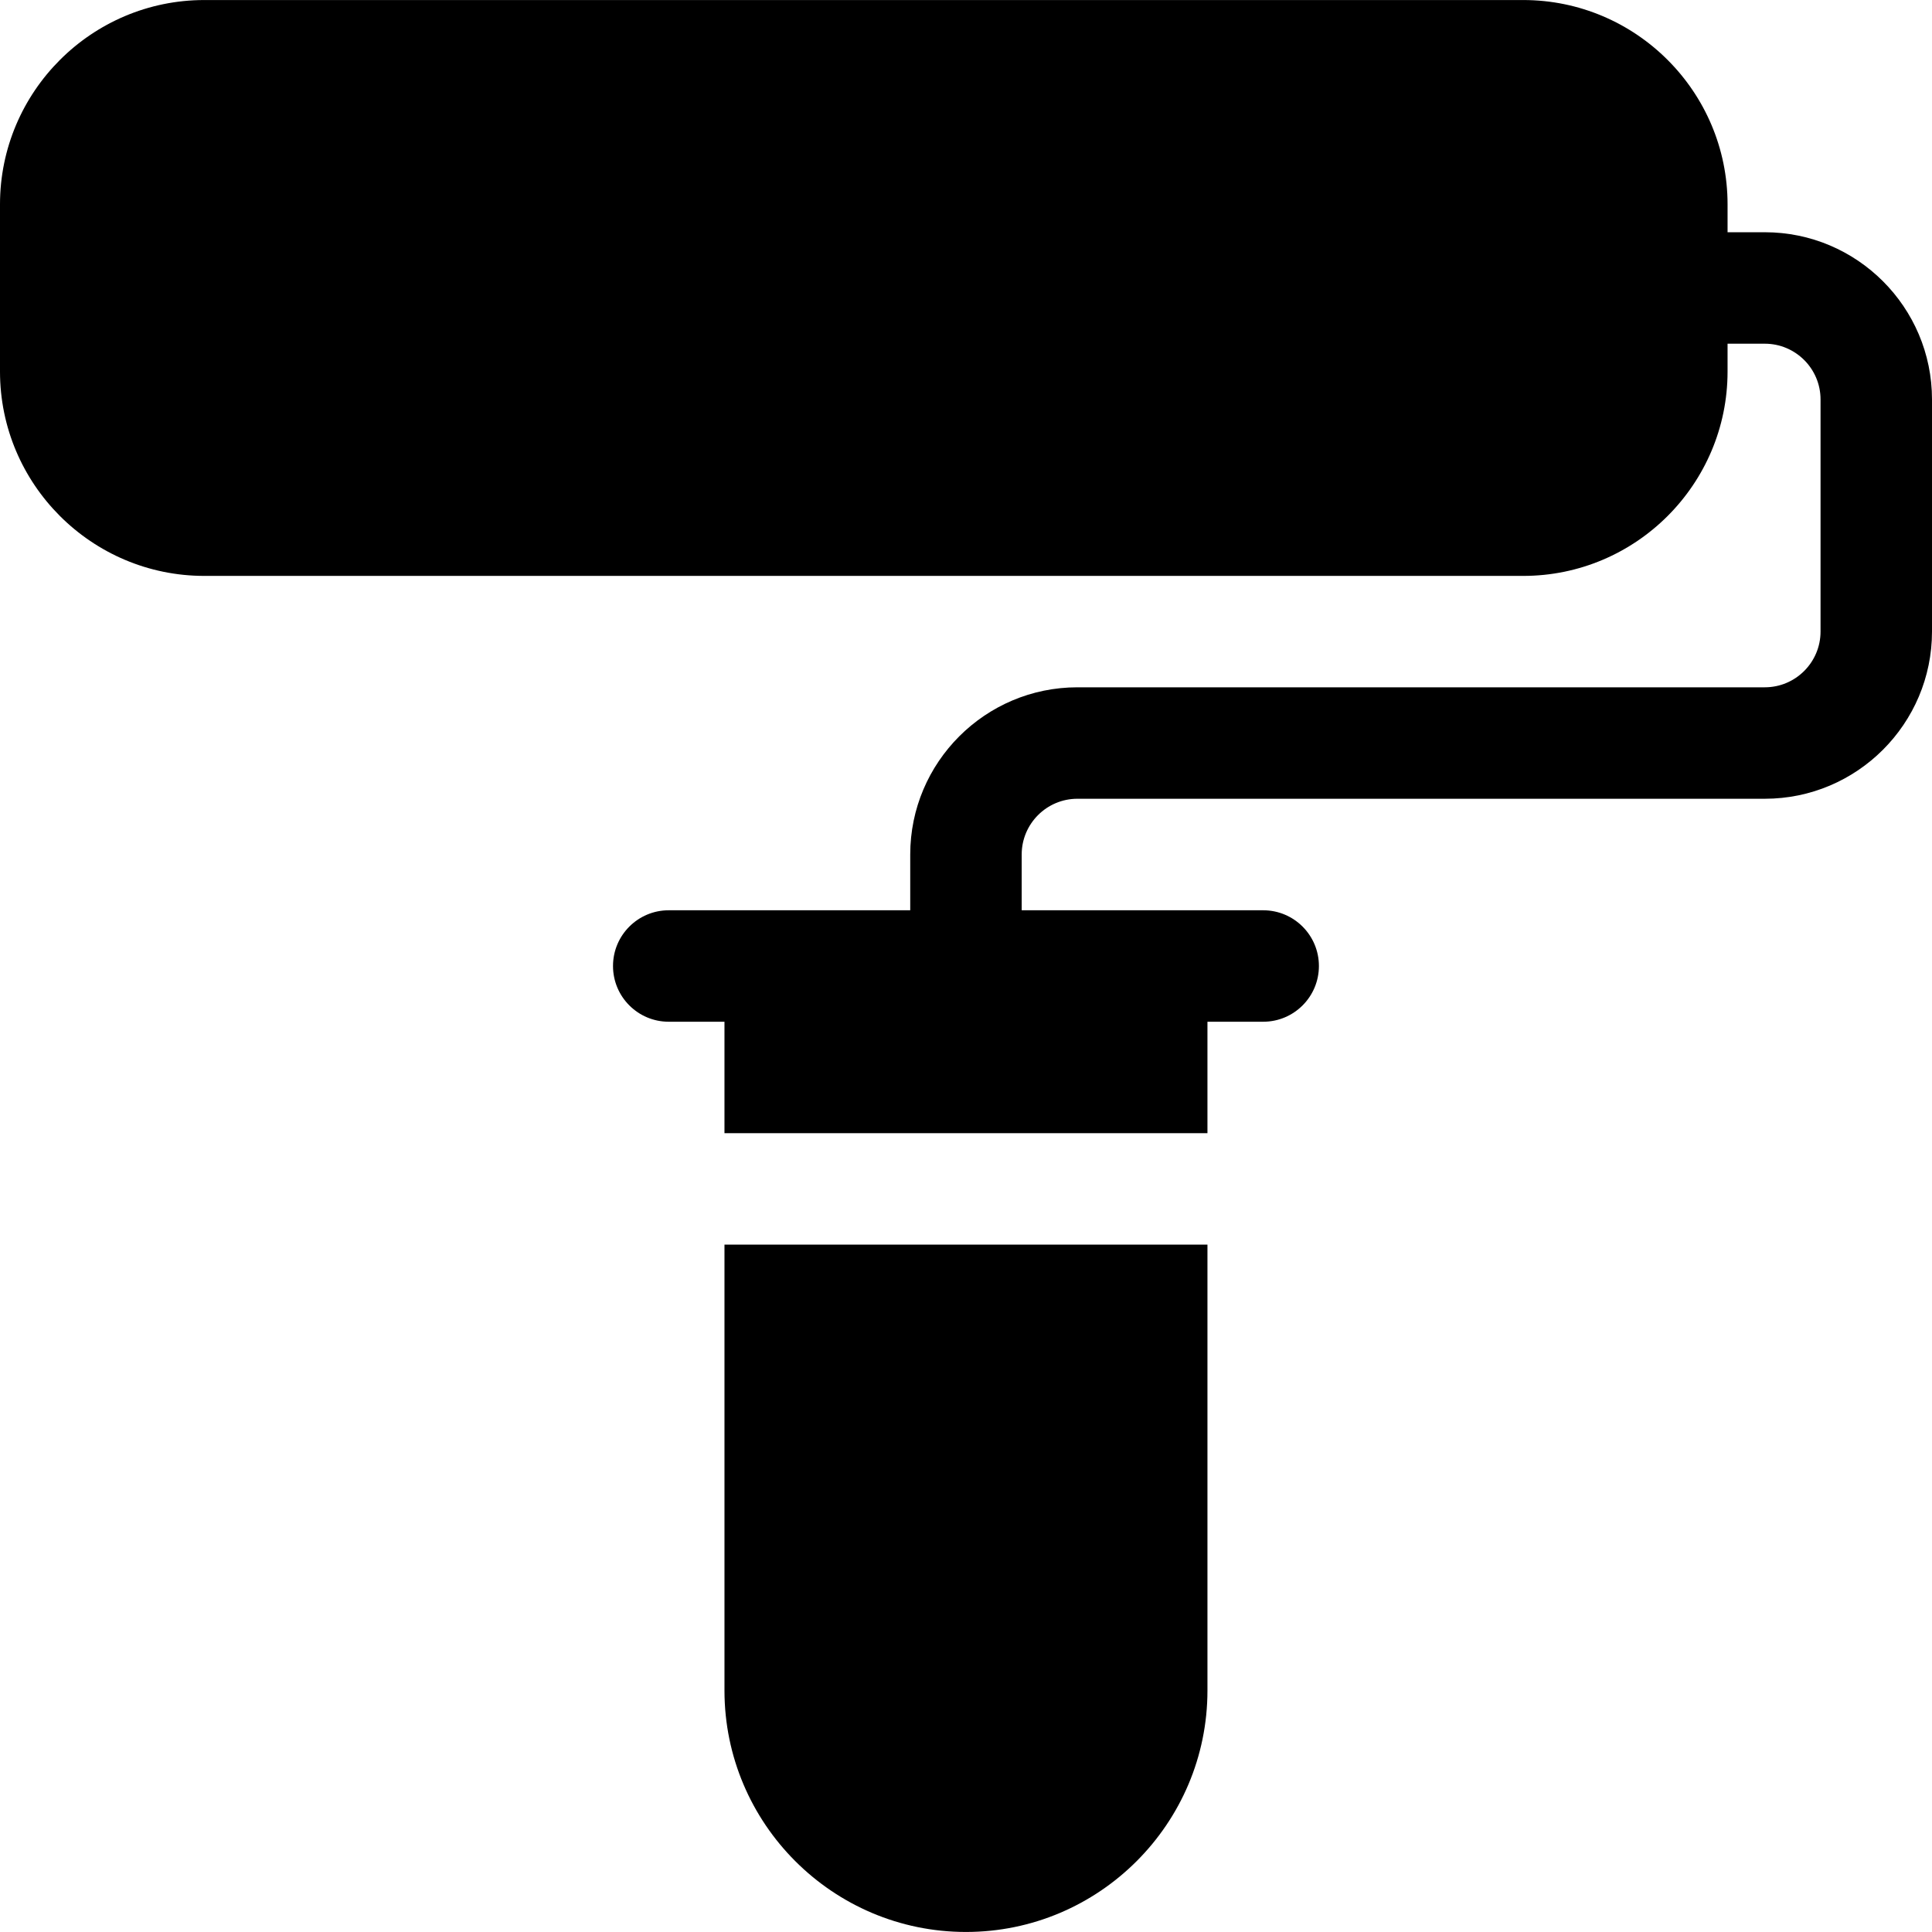
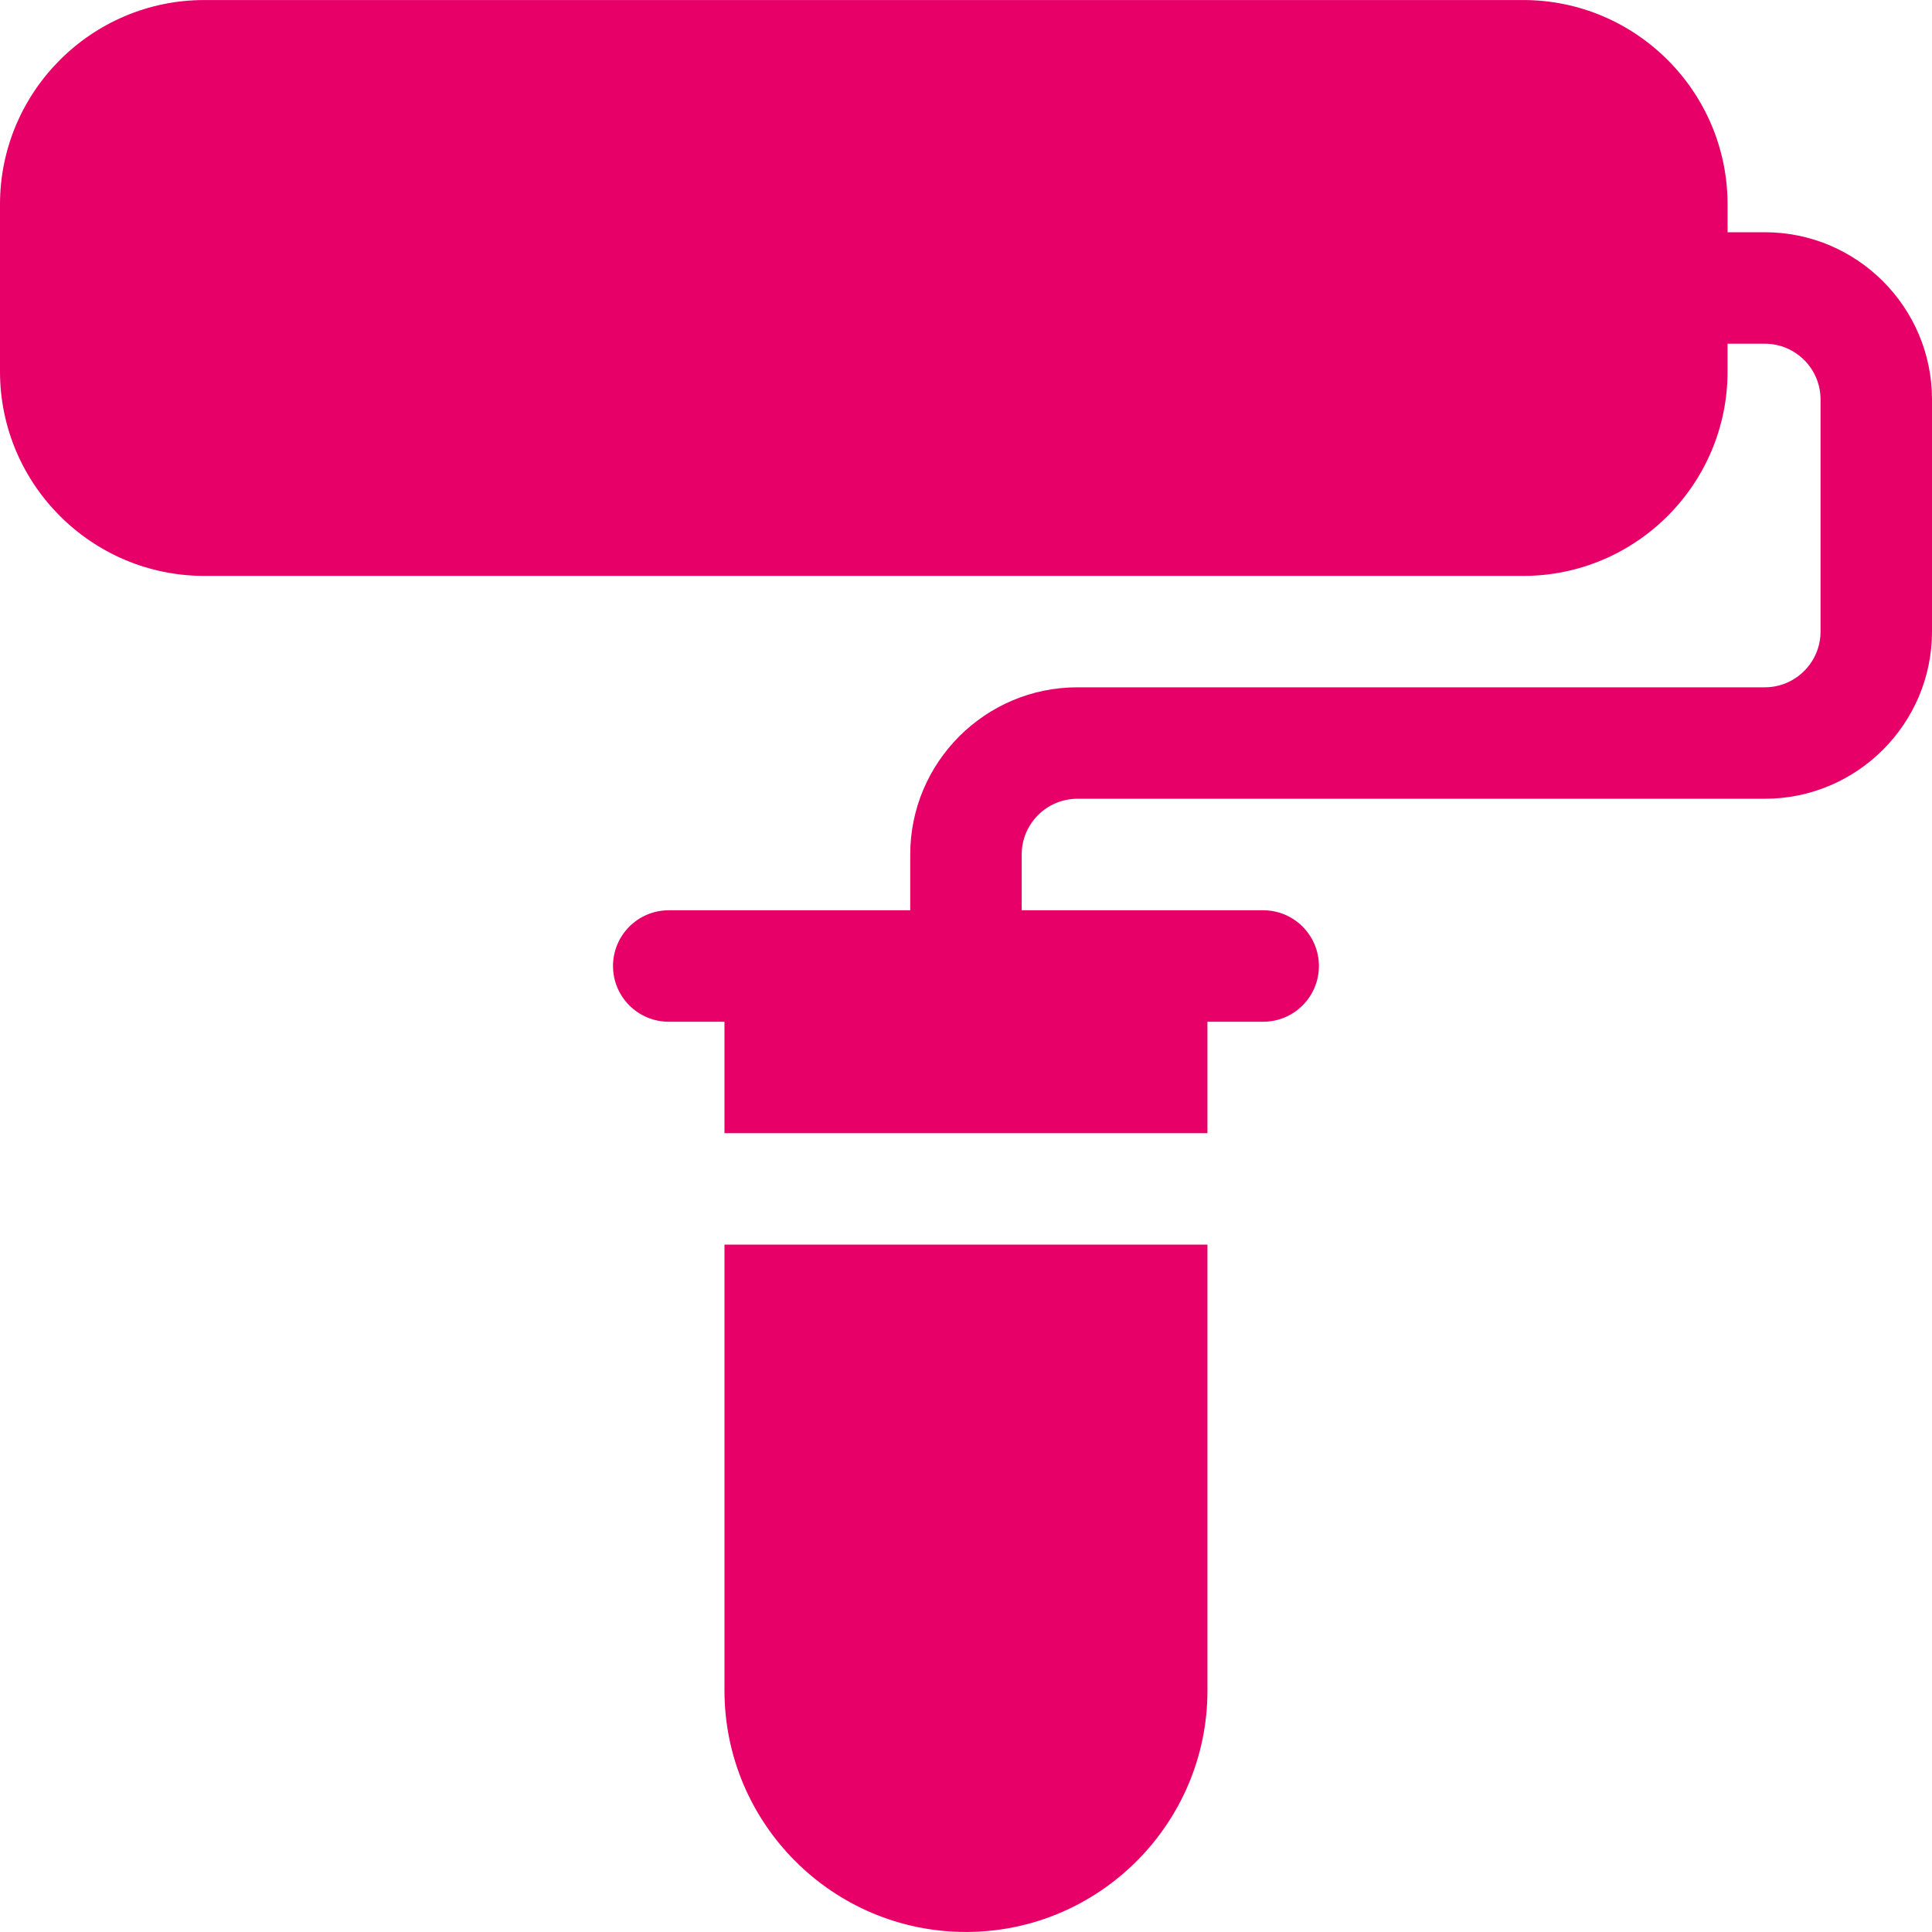
<svg xmlns="http://www.w3.org/2000/svg" version="1.1" id="Capa_1" x="0px" y="0px" viewBox="0 0 512 512" style="enable-background:new 0 0 512 512;" xml:space="preserve">
  <g>
    <g>
-       <path d="M191.993,329.843v118.149c0,35.288,28.709,63.998,63.998,63.998c35.288,0,63.997-28.709,63.997-63.998V329.843H191.993z" />
+       <path style="fill:#E70068;" d="M191.993,329.843v118.149c0,35.288,28.709,63.998,63.998,63.998c35.288,0,63.997-28.709,63.997-63.998V329.843H191.993z" />
    </g>
  </g>
  <g>
    <g>
-       <path d="M467.694,61.546h-9.872v-7.384c0-29.859-24.292-54.152-54.152-54.152H54.152C24.292,0.01,0,24.302,0,54.162v44.306    c0,29.859,24.292,54.152,54.152,54.152h349.517c29.859,0,54.152-24.292,54.152-54.152v-7.384h9.872    c8.143,0,14.769,6.625,14.769,14.769v61.52c0,8.143-6.625,14.769-14.769,14.769H285.527c-24.43,0-44.306,19.876-44.306,44.306    v14.784h-63.998c-8.156,0-14.769,6.612-14.769,14.769s6.612,14.769,14.769,14.769h14.769v29.537h127.995v-29.537h14.769    c8.156,0,14.769-6.612,14.769-14.769s-6.612-14.769-14.769-14.769h-63.998v-14.784c0-8.143,6.625-14.769,14.769-14.769h182.167    c24.43,0,44.306-19.876,44.306-44.306v-61.52C512,81.422,492.124,61.546,467.694,61.546z" />
+       <path style="fill:#E70068;" d="M467.694,61.546h-9.872v-7.384c0-29.859-24.292-54.152-54.152-54.152H54.152C24.292,0.01,0,24.302,0,54.162v44.306    c0,29.859,24.292,54.152,54.152,54.152h349.517c29.859,0,54.152-24.292,54.152-54.152v-7.384h9.872    c8.143,0,14.769,6.625,14.769,14.769v61.52c0,8.143-6.625,14.769-14.769,14.769H285.527c-24.43,0-44.306,19.876-44.306,44.306    v14.784h-63.998c-8.156,0-14.769,6.612-14.769,14.769s6.612,14.769,14.769,14.769h14.769v29.537h127.995v-29.537h14.769    c8.156,0,14.769-6.612,14.769-14.769s-6.612-14.769-14.769-14.769h-63.998v-14.784c0-8.143,6.625-14.769,14.769-14.769h182.167    c24.43,0,44.306-19.876,44.306-44.306v-61.52C512,81.422,492.124,61.546,467.694,61.546z" />
    </g>
  </g>
  <g>
</g>
  <g>
</g>
  <g>
</g>
  <g>
</g>
  <g>
</g>
  <g>
</g>
  <g>
</g>
  <g>
</g>
  <g>
</g>
  <g>
</g>
  <g>
</g>
  <g>
</g>
  <g>
</g>
  <g>
</g>
  <g>
</g>
</svg>
